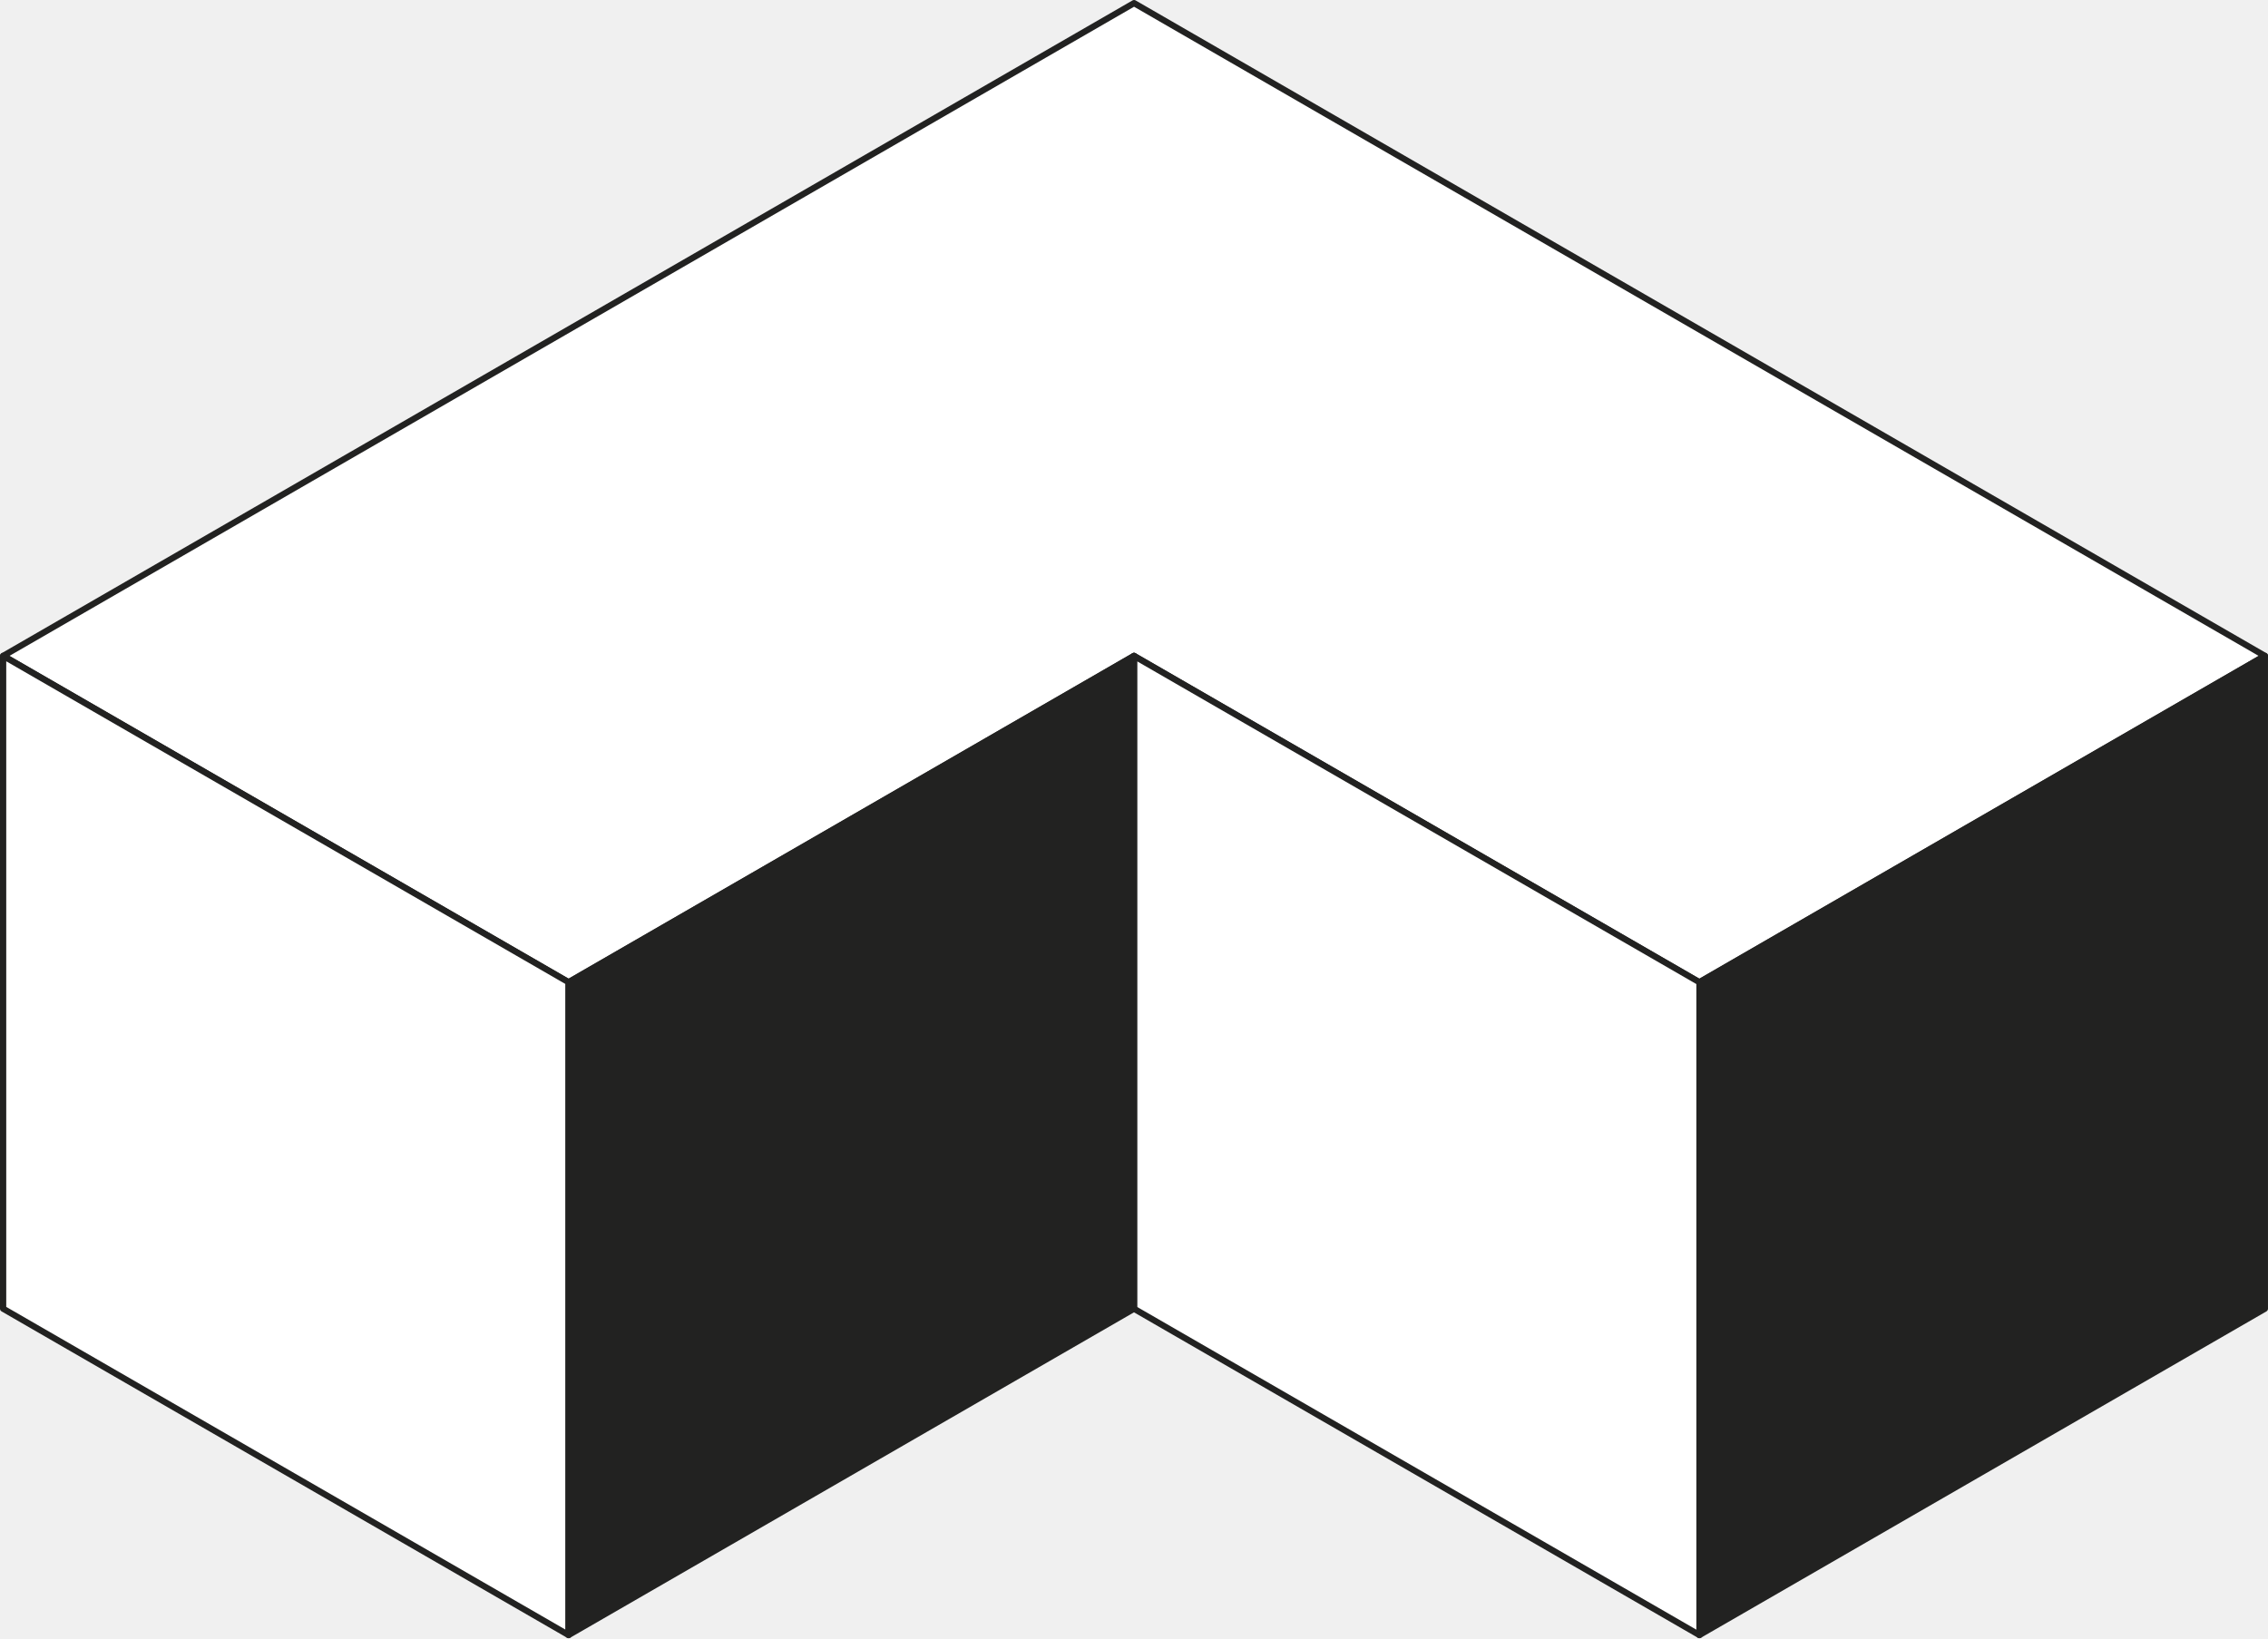
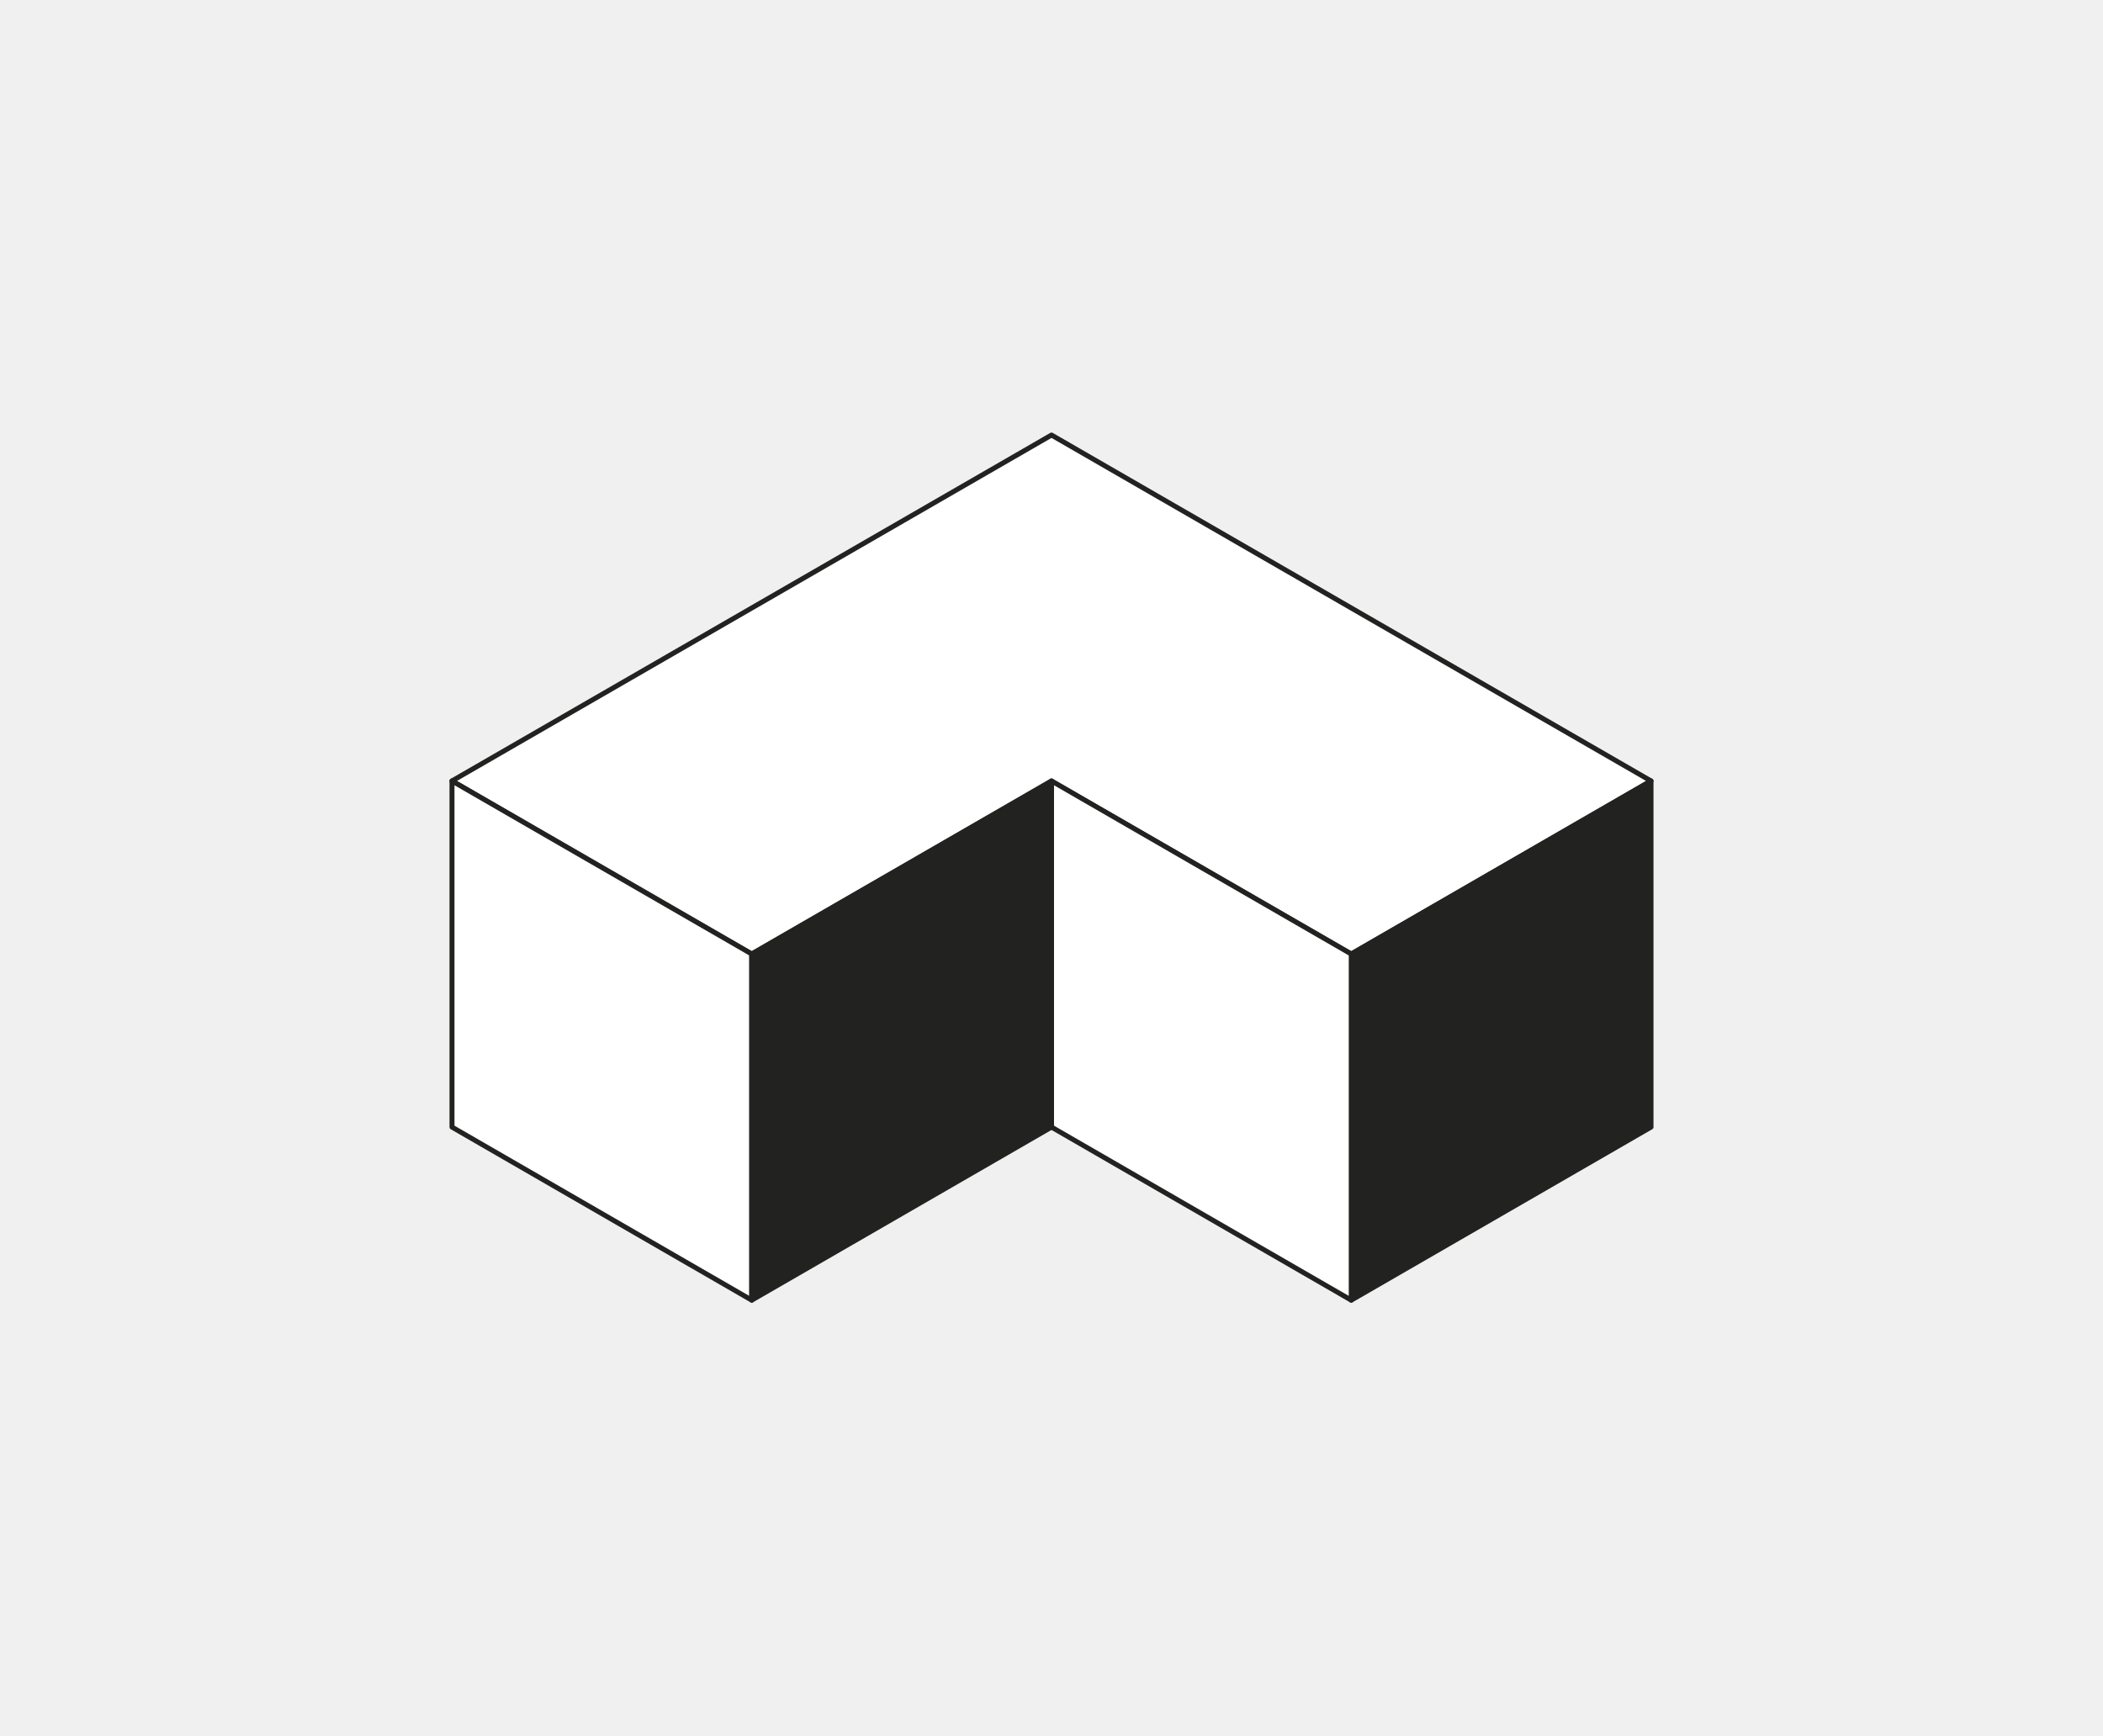
- <svg xmlns="http://www.w3.org/2000/svg" version="1.1" x="0px" y="0px" width="726.137px" height="524.592px" viewBox="0 0 726.137 524.592" style="enable-background:new 0 0 726.137 524.592;" xml:space="preserve">
-   <g id="Corner">
-     <g id="Corner_1_">
-       <polygon style="fill:#FFFFFF;stroke:#222221;stroke-width:2;stroke-linecap:round;stroke-linejoin:round;stroke-miterlimit:10;" points="    1.037,210.029 182.061,314.544 363.084,210.05 544.076,314.564 725.137,210.029 363.087,1   " />
-       <polygon style="fill:#222221;stroke:#222221;stroke-width:2;stroke-linecap:round;stroke-linejoin:round;stroke-miterlimit:10;" points="    544.072,523.592 544.072,314.544 725.133,210.029 725.133,419.079   " />
-       <polygon style="fill:#FFFFFF;stroke:#222221;stroke-width:2;stroke-linecap:round;stroke-linejoin:round;stroke-miterlimit:10;" points="    544.111,523.592 544.111,314.544 363.049,210.029 363.049,419.079   " />
-       <polygon style="fill:#FFFFFF;stroke:#222221;stroke-width:2;stroke-linecap:round;stroke-linejoin:round;stroke-miterlimit:10;" points="    182.061,523.592 182.061,314.544 1,210.029 1,419.079   " />
-       <polygon style="fill:#222221;stroke:#222221;stroke-width:2;stroke-linecap:round;stroke-linejoin:round;stroke-miterlimit:10;" points="    182.024,523.592 182.024,314.544 363.084,210.029 363.084,419.079   " />
+ <svg xmlns="http://www.w3.org/2000/svg" version="1.1" x="0px" y="0px" width="846.8px" height="698.8px" viewBox="0 0 846.8 698.8" style="enable-background:new 0 0 846.8 698.8;" xml:space="preserve">
+   <style type="text/css">
+ 
+ 	.st0{fill:#222221;stroke:#222221;stroke-width:2;stroke-linecap:round;stroke-linejoin:round;stroke-miterlimit:10;}
+ 	.st1{fill:none;stroke:#222221;stroke-width:2;stroke-linecap:round;stroke-linejoin:round;stroke-miterlimit:10;}
+ 	.st2{fill:#FFFFFF;stroke:#222221;stroke-width:2;stroke-linecap:round;stroke-linejoin:round;stroke-miterlimit:10;}
+ 	.st3{fill:#222221;}
+ 	.st4{display:inline;}
+ 	.st5{display:none;}
+ 
+ </style>
+   <g id="Ladder_1_" class="st5">
+     <g id="Ladder" class="st4">
+       <line class="st1" x1="363" y1="662.9" x2="363" y2="105.5" />
+       <line class="st1" x1="483.7" y1="593.3" x2="483.7" y2="35.8" />
+       <line class="st1" x1="363" y1="175.2" x2="483.7" y2="105.5" />
+       <line class="st1" x1="363" y1="244.9" x2="483.7" y2="175.2" />
+       <line class="st1" x1="363" y1="314.6" x2="483.7" y2="244.9" />
+       <line class="st1" x1="363" y1="384.2" x2="483.7" y2="314.6" />
+       <line class="st1" x1="363" y1="453.9" x2="483.7" y2="384.2" />
+       <line class="st1" x1="363" y1="523.6" x2="483.7" y2="453.9" />
+       <line class="st1" x1="363.1" y1="593.3" x2="483.7" y2="523.6" />
    </g>
  </g>
-   <g id="Layer_1">
- </g>
+   <g id="Files_1_" class="st5">
+     <g id="Files" class="st4">
+       <polygon class="st2" points="363,349.4 664.8,523.6 664.8,314.5 363.1,140.4   " />
+       <polygon class="st2" points="302.7,384.2 604.4,558.4 604.4,349.4 302.7,175.2   " />
+       <polygon class="st2" points="242.4,419.1 544.1,593.3 544.1,384.2 242.4,210   " />
+     </g>
+   </g>
+   <g id="Wide_Stairs_1_" class="st5">
+     <g id="Wide_Stairs" class="st4">
+       <polygon class="st2" points="121.7,419.1 604.4,140.4 664.8,175.2 182,453.9   " />
+       <polygon class="st0" points="182,453.9 182,523.6 664.8,244.9 664.8,175.2   " />
+       <polygon class="st2" points="182,523.6 664.8,244.9 725.1,279.7 242.4,558.4   " />
+       <polygon class="st0" points="242.4,558.4 242.4,628.1 725.1,349.4 725.1,279.7   " />
+     </g>
+   </g>
+   <g id="Bricks_1_" class="st5">
+     <g id="Bricks" class="st4">
+       <polygon class="st2" points="242.4,628.1 242.4,488.7 483.8,349.4 483.8,488.7   " />
+       <polygon class="st2" points="363,419.1 363,279.7 604.4,140.4 604.4,279.7   " />
+       <polygon class="st2" points="242.4,349.4 242.4,210 483.7,70.7 483.7,210   " />
+     </g>
+   </g>
+   <g id="Boxes_1_" class="st5">
+     <g id="Boxes" class="st4">
+       <g>
+         <polygon class="st2" points="242.4,419.1 121.7,349.4 121.7,279.7 242.4,349.4    " />
+         <polygon class="st0" points="242.4,349.4 423.4,244.9 302.7,175.2 121.7,279.7    " />
+         <polygon class="st2" points="242.4,419.1 242.4,349.4 423.4,244.9 423.4,314.6    " />
+       </g>
+       <g>
+         <polygon class="st2" points="242.4,349.4 121.7,279.7 121.7,210 242.4,279.7    " />
+         <polygon class="st2" points="242.4,279.7 423.4,175.2 302.7,105.5 121.7,210    " />
+         <polygon class="st2" points="242.4,349.4 242.4,279.7 423.4,175.2 423.4,244.9    " />
+       </g>
+       <g>
+         <polygon class="st2" points="363.1,488.8 242.4,419.1 242.4,349.4 363.1,419.1    " />
+         <polygon class="st0" points="363,419.1 544.1,314.6 423.4,244.9 242.4,349.4    " />
+         <polygon class="st2" points="363,488.7 363,419.1 544.1,314.6 544.1,384.2    " />
+       </g>
+       <g>
+         <polygon class="st2" points="363.1,419.1 242.4,349.4 242.4,279.7 363.1,349.4    " />
+         <polygon class="st2" points="363,349.4 544.1,244.9 423.4,175.2 242.4,279.7    " />
+         <polygon class="st0" points="363,419.1 363,349.4 544.1,244.9 544.1,314.6    " />
+       </g>
+       <g>
+         <polygon class="st2" points="483.7,558.4 363.1,488.8 363.1,419.1 483.7,488.7    " />
+         <polygon class="st2" points="483.7,488.8 664.8,384.2 544.1,314.6 363,419.1    " />
+         <polygon class="st0" points="483.7,558.4 483.7,488.7 664.8,384.2 664.8,453.9    " />
+       </g>
+     </g>
+   </g>
+   <g id="Pillar_1_" class="st5">
+     <g id="Pillar" class="st4">
+       <polygon class="st2" points="423.4,593.3 302.7,523.6 302.7,175.2 423.4,244.9   " />
+       <polygon class="st0" points="423.4,593.3 544.1,523.6 544.1,175.2 423.4,244.9   " />
+       <polygon class="st2" points="423.4,105.5 544.1,175.2 423.4,244.9 302.7,175.2   " />
+       <path class="st2" d="M483.7,378.1c-20.4-40.5-60.3-36-60.3-36l0,251.1l120.7-69.7v-79.4C507.5,441.1,504.1,418.6,483.7,378.1" />
+     </g>
+   </g>
+   <g id="Flag_1_" class="st5">
+     <g id="Flag" class="st4">
+       <path class="st3" d="M483.7,210.7c-51.4,29.6-55.2,8.3-106.5,37.9c-51.4,29.6-30.9,65-82.3,94.6c-51.4,29.6-61.6,12-112.9,41.6    l241.4,139.4c51.4-29.6,61.6-12,112.9-41.6c51.4-29.6,30.9-65,82.3-94.6c51.4-29.6,55.2-8.3,106.5-37.9L483.7,210.7z" />
+       <path class="st2" d="M483.7,192.6c-51.4,29.6-55.2,8.3-106.5,37.9c-51.4,29.6-30.9,65-82.3,94.6c-51.4,29.6-61.6,12-112.9,41.6    l241.4,139.4c51.4-29.6,61.6-12,112.9-41.6c51.4-29.6,30.9-65,82.3-94.6c51.4-29.6,55.2-8.3,106.5-37.9L483.7,192.6z" />
+     </g>
+   </g>
+   <g id="Beam_1_" class="st5">
+     <g id="Beam" class="st4">
+       <polygon class="st2" points="61.3,662.9 1,628.1 1,558.4 61.3,593.3   " />
+       <polygon class="st2" points="1,558.4 61.3,593.3 845.8,140.4 785.4,105.5   " />
+       <polygon class="st2" points="61.3,662.9 61.3,593.3 845.8,140.4 845.8,210   " />
+     </g>
+   </g>
+   <g id="Wall_1_" class="st5">
+     <g id="Wall" class="st4">
+       <polygon class="st0" points="725.1,697.8 785.5,662.9 785.5,384.2 725.1,419.1   " />
+       <polygon class="st2" points="785.5,384.2 725.1,419.1 121.7,70.7 182,35.8   " />
+       <polygon class="st2" points="725.1,419.1 121.7,70.7 121.7,349.4 725.1,697.8   " />
+     </g>
+   </g>
+   <g id="Stairs_1_" class="st5">
+     <g id="Stairs" class="st4">
+       <polygon class="st2" points="182,140.4 423.4,1 483.7,35.8 242.3,175.2   " />
+       <polygon class="st0" points="242.3,175.2 483.7,35.8 483.7,105.5 242.3,244.9   " />
+       <polygon class="st2" points="242.3,244.9 483.7,105.5 544,140.4 302.7,279.7   " />
+       <polygon class="st0" points="302.7,279.7 544,140.4 544,210 302.7,349.4   " />
+       <polygon class="st2" points="302.7,349.4 544.1,210 604.4,244.9 363,384.2   " />
+       <polygon class="st0" points="363,384.2 604.4,244.9 604.4,314.6 363,453.9   " />
+       <polygon class="st2" points="363,453.9 604.4,314.6 664.7,349.4 423.4,488.8   " />
+       <polygon class="st0" points="423.4,488.7 664.7,349.4 664.7,419.1 423.4,558.4   " />
+       <polygon class="st2" points="423.4,558.4 664.8,419.1 725.1,453.9 483.7,593.3   " />
+       <polygon class="st0" points="483.7,593.3 725.1,453.9 725.1,523.6 483.7,662.9   " />
+       <polyline class="st2" points="182,140.4 242.3,175.2 242.3,244.9 302.7,279.7 302.7,349.4 363,384.2 363,453.9 423.4,488.8     423.4,558.4 483.7,593.3 483.7,662.9 182,488.8 182,140.4   " />
+     </g>
+   </g>
+   <g id="Floor_1_" class="st5">
+     <g id="Floor" class="st4">
+       <polygon class="st2" points="363.1,523.6 121.7,384.2 121.7,349.4 363.1,488.8   " />
+       <polygon class="st0" points="363.1,523.6 725.1,314.6 725.1,279.7 363,488.8   " />
+       <polygon class="st2" points="363.1,488.7 725.1,279.7 483.7,140.4 121.7,349.4   " />
+     </g>
+   </g>
+   <g id="Corner_1_">
+     <g id="Corner">
+       <polygon class="st2" points="182,314.5 302.7,384.2 423.4,314.6 544.1,384.2 664.8,314.5 423.4,175.2   " />
+       <polygon class="st0" points="544.1,523.6 544.1,384.2 664.8,314.5 664.8,453.9   " />
+       <polygon class="st2" points="544.1,523.6 544.1,384.2 423.4,314.5 423.4,453.9   " />
+       <polygon class="st2" points="302.7,523.6 302.7,384.2 182,314.5 182,453.9   " />
+       <polygon class="st0" points="302.7,523.6 302.7,384.2 423.4,314.5 423.4,453.9   " />
+     </g>
+   </g>
</svg>
